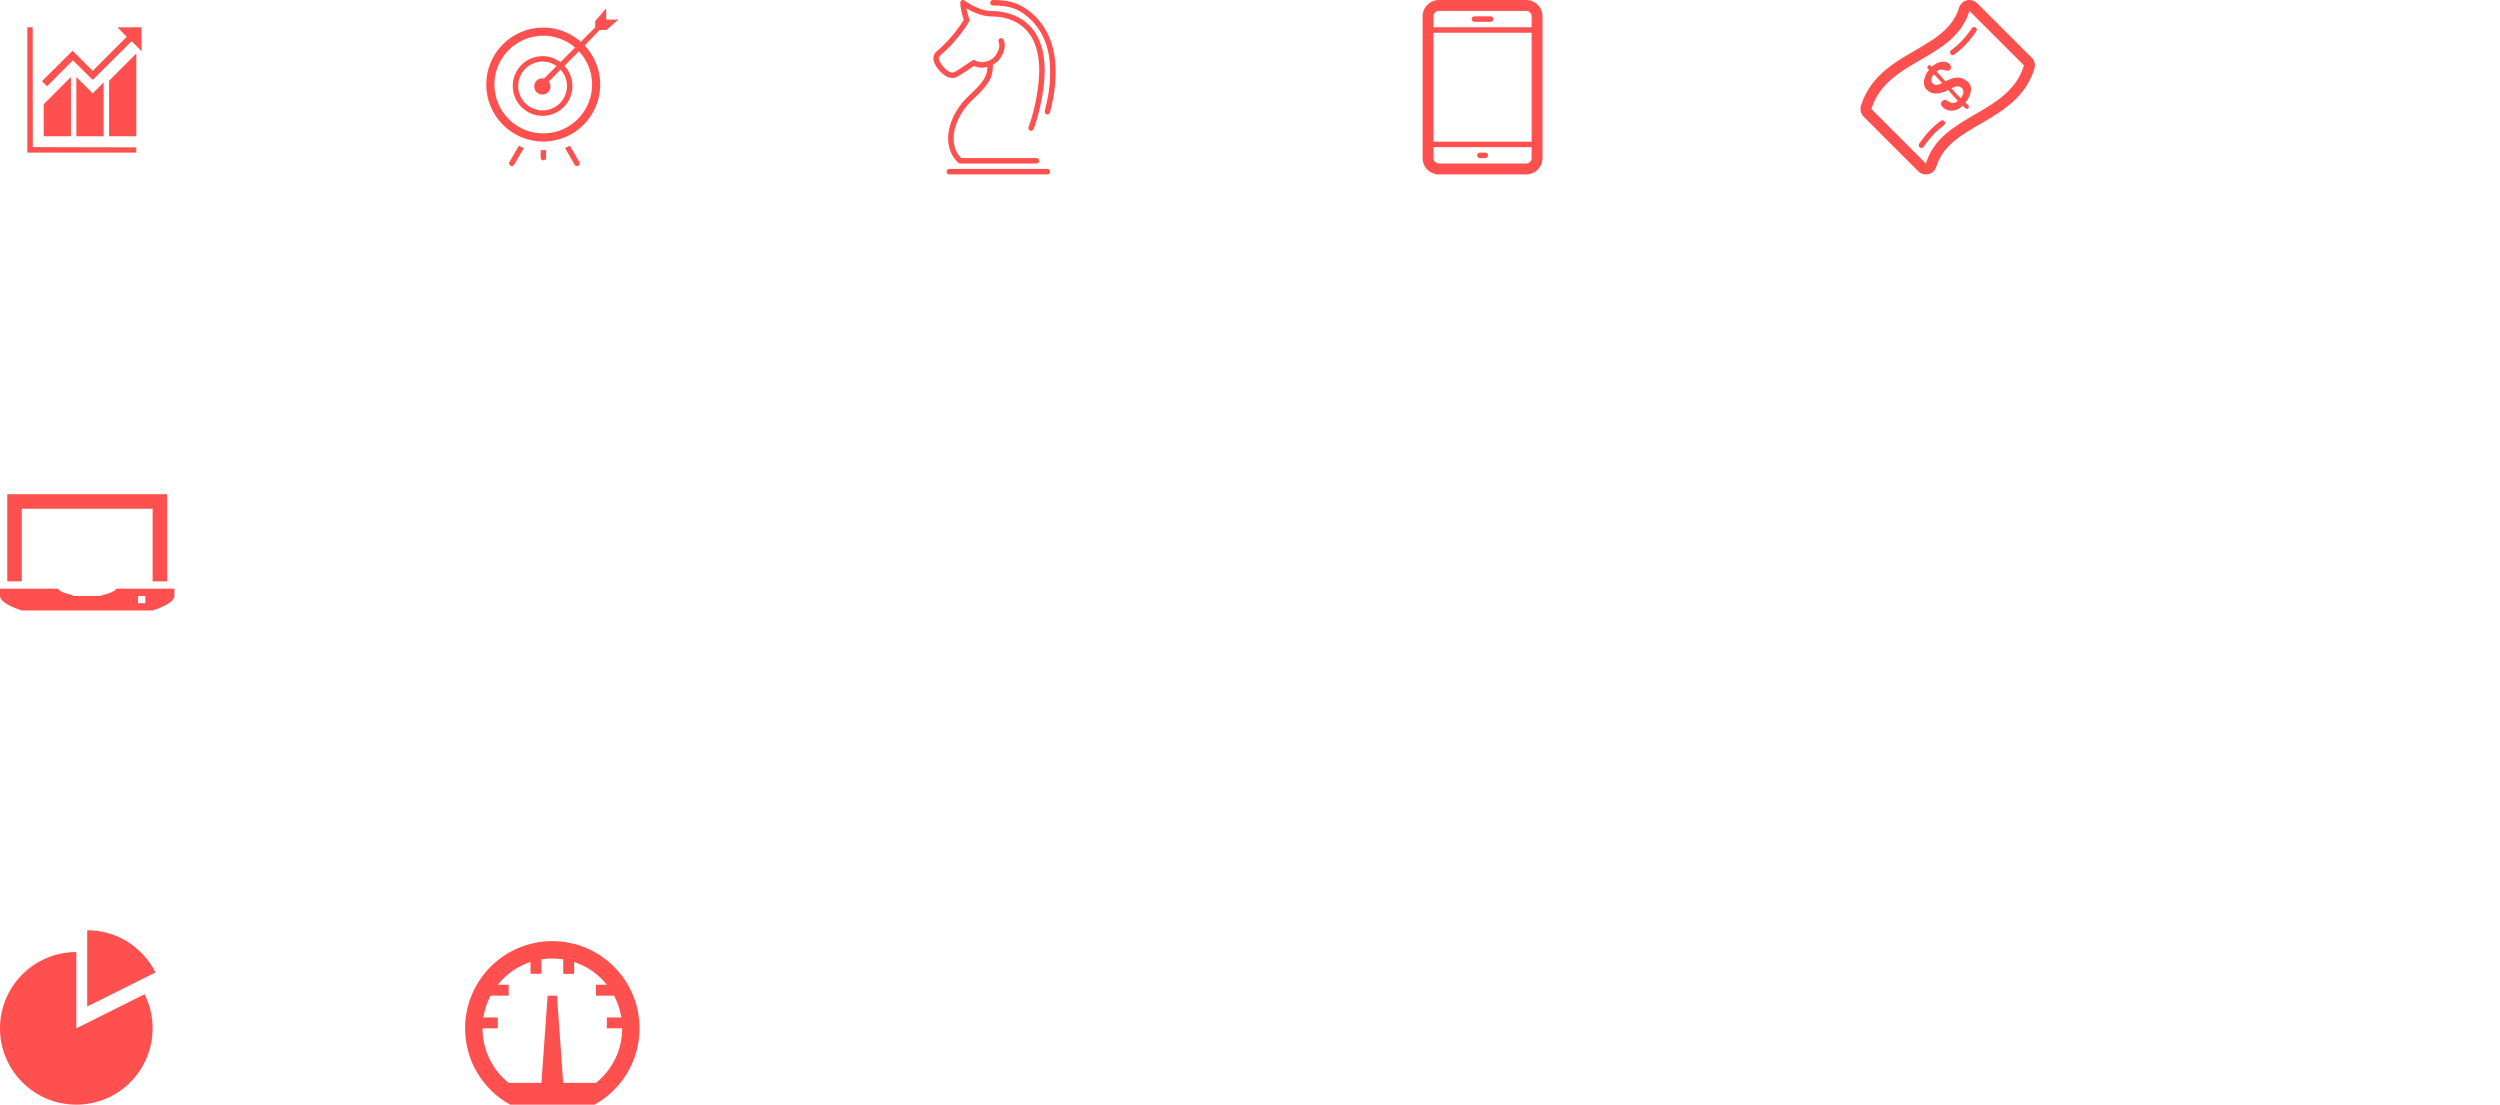
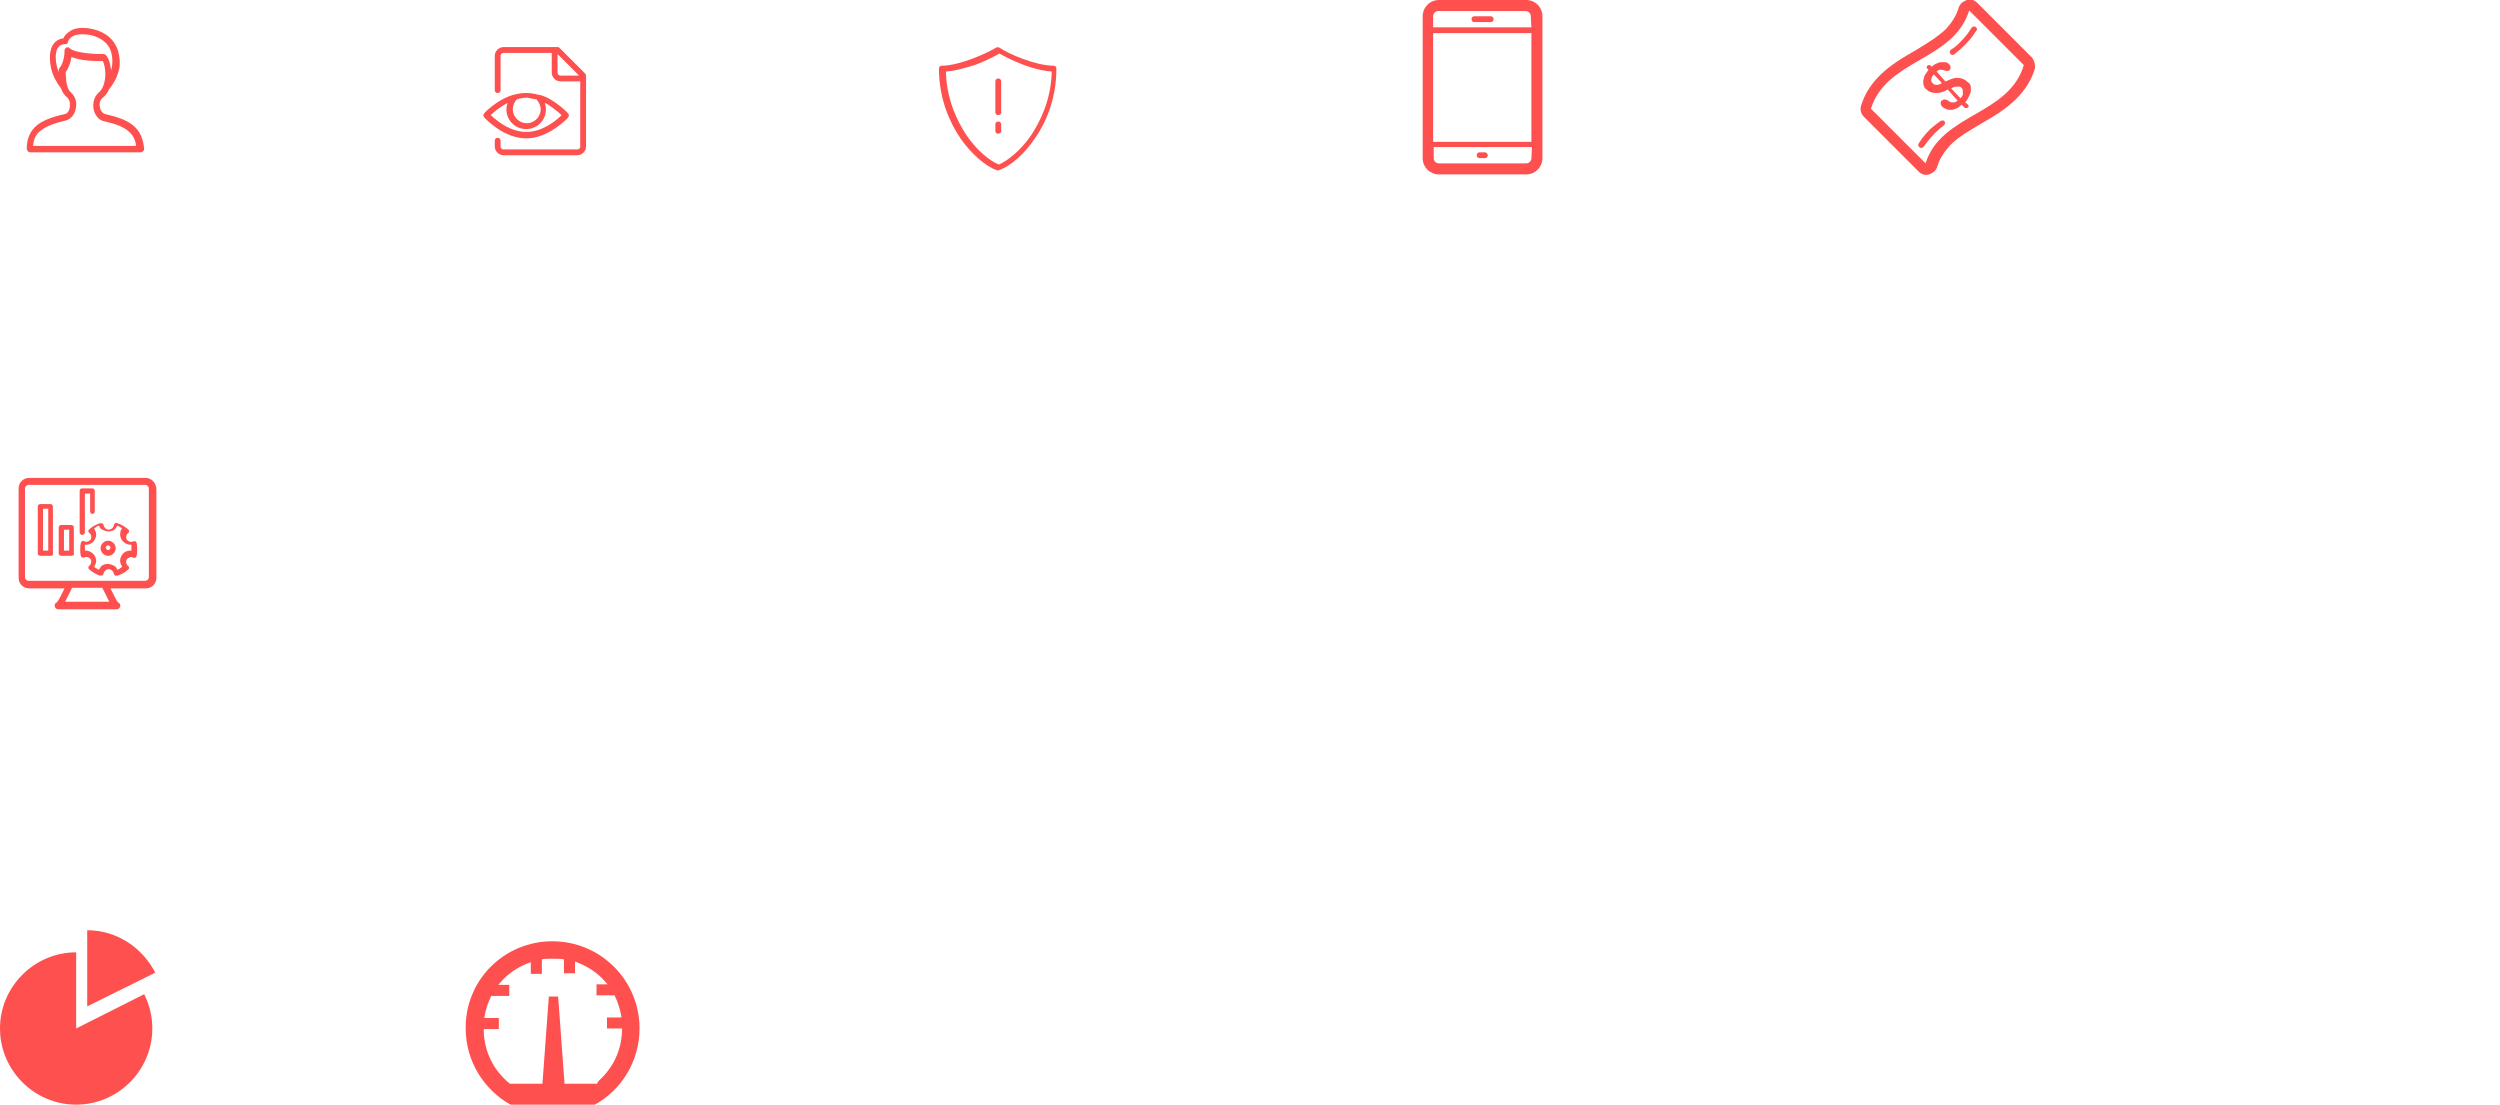
- <svg xmlns="http://www.w3.org/2000/svg" width="430" height="190" viewBox="0 0 430 190">
-   <svg width="30" height="30" viewBox="0 0 30 30">
-     <path fill="#fe504f" d="M5.623 4.688h-.925V26.25h18.75v-.902l-17.81-.046-.015-20.614zm1.887 18.75h4.688V13.243L7.51 17.93v5.51zm5.625 0h4.687V14.18l-1.875 1.875-2.813-2.813v10.195zm5.625 0h4.688V9.2l-4.688 4.688v9.55zm-6.21-13.063l3.394 3.375 6.7-6.668 1.72 1.73-.04-4.125-4.14.022 1.61 1.613-5.852 5.87-3.458-3.473-5.272 5.254.88.855 4.458-4.455z" />
-   </svg>
-   <svg width="30" height="30" viewBox="0 0 30 30" x="80">
-     <path fill="#fe504f" d="M26.364 3.36L24.35 5.14l-1.22.018-2.56 2.677c1.65 1.753 2.668 4.11 2.668 6.707 0 5.412-4.388 9.802-9.802 9.802s-9.8-4.39-9.8-9.802c0-5.413 4.387-9.802 9.8-9.802 2.48 0 4.737.927 6.463 2.445l2.47-2.47V3.627l1.897-2.19-.002 1.95 2.098-.026zM19.58 8.826l-2.492 2.493c.844.915 1.372 2.127 1.372 3.47 0 2.837-2.298 5.135-5.134 5.135S8.19 17.627 8.19 14.79c0-2.834 2.3-5.134 5.136-5.134 1.154 0 2.208.395 3.067 1.038l2.518-2.518C17.44 6.91 15.53 6.14 13.44 6.14c-4.64 0-8.4 3.763-8.4 8.403s3.76 8.4 8.4 8.4 8.4-3.76 8.4-8.4c0-2.21-.86-4.216-2.257-5.716zm-6.294 7.442c-.773 0-1.4-.626-1.4-1.4s.627-1.4 1.4-1.4c.097 0 .184.036.277.055l2.168-2.168c-.682-.48-1.507-.765-2.405-.765-2.32 0-4.2 1.882-4.2 4.2s1.88 4.2 4.2 4.2 4.2-1.88 4.2-4.2c0-1.085-.423-2.064-1.1-2.81l-2.048 2.048c.18.236.308.52.308.84 0 .772-.626 1.4-1.4 1.4zM9.24 25.076c.277.14.563.267.857.38L8.44 28.33c-.13.223-.415.298-.64.17-.22-.127-.298-.412-.17-.636l1.61-2.784zm4.688.734v1.308c0 .258-.21.467-.467.467s-.466-.21-.466-.467V25.81c.156.008.31.023.467.023s.312-.016.468-.023zm5.714 2.052c.128.223.053.51-.172.637s-.508.052-.638-.172l-1.657-2.87c.293-.114.58-.24.858-.382l1.61 2.784z" />
-   </svg>
-   <svg width="22" height="30" viewBox="0 0 22 30" x="160">
-     <path fill="#fe504f" d="M20.625 29.53c0-.258-.21-.468-.47-.468H3.282c-.258 0-.468.21-.468.47s.21.468.47.468h16.874c.26 0 .47-.21.47-.47zM1.195 8.77C.8 9.03.207 9.822.77 10.95c.47.935 1.445 2.078 2.483 2.38.53.156 1.05.09 1.505-.184 1.03-.617 2.247-1.45 2.763-1.81.652.33 1.473.398 2.307.184.004 0 .007-.003.01-.004-.048 1.548-.572 2.514-3.134 4.894-2.284 2.12-3.638 4.904-3.625 7.45.01 1.67.618 3.102 1.763 4.142.088.08.2.123.317.123h13.125c.26 0 .47-.21.47-.47s-.21-.468-.47-.468H5.344c-.862-.848-1.32-1.997-1.327-3.333-.012-2.252 1.263-4.842 3.325-6.758 2.733-2.537 3.44-3.74 3.44-5.847 0-.04-.013-.073-.022-.11.513-.276.956-.64 1.26-1.084.38-.553 1.196-1.973.59-3.23-.113-.233-.393-.33-.626-.22s-.33.394-.217.627c.273.565.08 1.422-.52 2.292-.344.502-.96.908-1.65 1.085-.7.18-1.366.1-1.83-.217-.162-.11-.375-.11-.535.004-.017.01-1.666 1.173-2.952 1.944-.235.142-.484.172-.76.09-.727-.213-1.524-1.137-1.906-1.9-.308-.617.007-.91.15-1.016 3.233-2.79 4.854-5.69 4.92-5.813.063-.113.076-.248.035-.373-.006-.014-.33-.997-.507-1.906.98.592 2.667 1.417 4.423 1.417 2.44 0 8.117.91 8.117 9.352 0 .045-.008 4.634-1.847 9.68-.09.244.037.513.28.602.053.018.107.027.16.027.19 0 .37-.12.44-.31 1.896-5.2 1.905-9.81 1.904-10.003C19.69 2.64 12.76 1.9 10.636 1.9c-2.352 0-4.7-1.785-4.72-1.804C5.77-.012 5.58-.03 5.42.048s-.26.242-.26.42c0 .92.435 2.407.605 2.95-.392.654-1.937 3.076-4.567 5.35zM16.39 1.443C14.892.432 13.212 0 10.782 0c-.26 0-.47.21-.47.47s.21.468.47.468c2.23 0 3.752.383 5.087 1.283 2.168 1.465 4.755 4.383 4.755 9.968 0 1.36 0 3.223-.923 6.918-.062.25.09.505.34.568.04.01.077.014.114.014.21 0 .402-.142.455-.355.953-3.805.953-5.736.953-7.145 0-5.996-2.812-9.153-5.17-10.744z" />
-   </svg>
-   <svg width="30" height="30" viewBox="0 0 30 30" x="240">
-     <path fill="#fe504f" d="M22.5 0h-15C5.946 0 4.687 1.26 4.687 2.813v24.375C4.687 28.742 5.947 30 7.5 30h15c1.552 0 2.813-1.26 2.813-2.812V2.813C25.313 1.26 24.053 0 22.5 0zm.938 27.188c0 .517-.42.938-.938.938h-15c-.518 0-.938-.42-.938-.938v-1.88h16.875v1.88zm0-2.817H6.563V5.626h16.875V24.37zm0-19.682H6.563V2.813c0-.518.42-.938.938-.938h15c.518 0 .94.42.94.938v1.875zM16.875 3.28c0 .26-.21.47-.47.47h-2.812c-.26 0-.47-.21-.47-.47s.21-.468.47-.468h2.813c.258 0 .47.21.47.47zm-.937 23.435c0 .258-.21.47-.47.47h-.937c-.258 0-.468-.212-.468-.47 0-.26.21-.47.47-.47h.937c.257 0 .468.21.468.47z" />
-   </svg>
-   <svg width="30" height="30" viewBox="0 0 30 30" x="320">
-     <path fill="#fe504f" d="M29.452 9.924L20.077.55c-.465-.466-1.14-.653-1.777-.495-.337.082-.637.256-.876.494-.213.212-.373.475-.465.77-.426 1.377-1.16 2.574-2.246 3.66-1.45 1.45-3.34 2.55-5.34 3.71-2.123 1.23-4.316 2.506-6.113 4.302-1.526 1.53-2.566 3.23-3.175 5.204-.205.667-.026 1.387.465 1.88l9.375 9.376c.465.465 1.14.652 1.778.494.337-.084.637-.256.876-.494.212-.213.372-.476.464-.773.426-1.378 1.16-2.575 2.247-3.66 1.45-1.45 3.34-2.548 5.342-3.71 2.12-1.23 4.314-2.506 6.11-4.302 1.528-1.527 2.568-3.23 3.178-5.204.204-.666.024-1.39-.466-1.88zm-18.202 18.2L1.875 18.75C4.54 10.124 16.087 10.5 18.75 1.875l9.377 9.375c-2.665 8.624-14.213 8.25-16.877 16.875zm7.09-14.155c-.307-.257-.614-.43-.923-.518-.308-.086-.615-.12-.926-.098-.306.023-.62.094-.936.215-.315.122-.632.255-.95.41-.504-.578-1.008-1.15-1.51-1.68.226-.206.446-.31.658-.318.213-.01.417.013.61.062.2.05.38.092.547.125.168.032.314-.005.442-.113.136-.117.21-.27.22-.452.01-.185-.06-.365-.214-.54-.198-.227-.436-.365-.722-.415-.282-.05-.57-.046-.872.02-.296.067-.578.18-.846.337s-.482.32-.64.476l-.184-.172c-.067-.06-.152-.095-.253-.093-.1 0-.186.044-.255.125-.067.08-.098.17-.086.267.008.1.05.176.118.235.06.052.122.102.183.156-.24.29-.437.61-.592.948-.157.338-.25.674-.286 1-.037.327-.002.627.098.906.1.28.286.518.557.743.442.367.96.522 1.564.487.602-.037 1.25-.216 1.946-.59.553.64 1.108 1.274 1.662 1.864-.234.198-.44.31-.62.348-.182.038-.343.035-.49-.01-.145-.045-.28-.11-.406-.195-.125-.085-.247-.158-.37-.218-.12-.06-.246-.094-.373-.096s-.264.06-.414.188c-.154.134-.23.29-.23.465s.08.35.237.53c.16.18.367.33.617.45s.533.193.845.214c.31.022.64-.025.985-.154.348-.127.692-.355 1.03-.696.164.16.33.31.493.457.07.06.154.09.256.083.097-.004.184-.05.252-.132.07-.083.098-.176.088-.274s-.05-.174-.117-.23c-.165-.13-.33-.27-.494-.416.28-.344.504-.707.67-1.066.168-.36.266-.71.3-1.03.032-.325-.007-.618-.113-.883-.105-.268-.292-.5-.56-.72zm-5.242.634c-.265.01-.497-.077-.7-.273-.085-.08-.145-.182-.182-.3-.038-.12-.052-.25-.037-.393.012-.14.054-.288.127-.436.07-.147.172-.295.304-.44.476.474.95.992 1.426 1.528-.36.198-.673.304-.938.315zm4.422 1.877c-.084.157-.18.295-.294.416-.526-.53-1.05-1.114-1.575-1.712.135-.06.276-.123.428-.187s.304-.106.456-.132c.156-.023.31-.017.463.02.152.038.296.12.43.25.132.133.216.27.25.418.036.15.037.302.012.457-.028.157-.083.312-.17.47zm-3.723 4.314c.185-.15.457-.142.626.03.184.184.184.483 0 .666-.015.015-.03.025-.048.038l.002.002c-.593.45-1.08.857-1.607 1.383-.475.474-.905.974-1.276 1.48l-.6.82c-.018.035-.04.066-.068.095-.184.183-.483.183-.666 0-.16-.16-.18-.405-.062-.588l-.002-.002.64-.876c.4-.547.862-1.084 1.37-1.593.53-.533 1.103-1.007 1.69-1.457zm3.432-13.56c.473-.475.902-.973 1.274-1.483l.623-.852c.023-.04.048-.08.082-.115.184-.185.483-.185.667 0 .175.176.183.455.023.64l.002.003-.64.88c-.402.546-.862 1.08-1.37 1.59-.53.53-1.102 1.006-1.688 1.456L16.2 9.35c-.187.172-.476.168-.655-.013-.185-.185-.185-.486 0-.67.033-.035.07-.06.11-.08.55-.422 1.083-.863 1.573-1.354z" />
-   </svg>
-   <svg width="30" height="30" viewBox="0 0 30 30" y="80">
-     <path fill="#fe504f" d="M3.75 7.5h22.5V20h2.5V5H1.25v15h2.5V7.5zM20 21.25c-.24.503-1.43.906-2.5 1.108v.143h-5v-.142c-1.07-.2-2.26-.605-2.5-1.108H0v1.25C0 23.875 3.75 25 3.75 25h22.5S30 23.875 30 22.5v-1.25H20zm5 2.5h-1.25V22.5H25v1.25z" />
-   </svg>
-   <svg width="30" height="30" viewBox="0 0 30 30" y="160">
-     <path fill="#fe504f" d="M13.125 16.875V3.75C5.875 3.75 0 9.626 0 16.875S5.876 30 13.125 30 26.25 24.124 26.25 16.875c0-2.11-.5-4.104-1.384-5.87l-11.74 5.87zm13.616-9.62C24.587 2.952 20.14 0 15 0v13.125l11.74-5.87z" />
-   </svg>
-   <svg width="30" height="30" viewBox="0 0 30 30" x="80" y="160">
-     <path fill="#fe504f" d="M15 1.875c8.284 0 15 6.716 15 15C30 22.523 26.878 27.44 22.265 30H7.735C3.12 27.44-.002 22.523-.002 16.875c0-8.284 6.715-15 15-15zm8.494 23.494c2.27-2.27 3.518-5.286 3.518-8.495h-2.637V15h2.49c-.204-1.318-.626-2.582-1.246-3.75H22.5V9.375h1.883c-.277-.345-.573-.677-.89-.994-1.354-1.353-2.975-2.344-4.744-2.923V7.5h-1.876V5.007c-.615-.096-1.24-.145-1.875-.145s-1.26.05-1.876.145v2.49H11.25V5.46c-1.77.578-3.39 1.57-4.745 2.923-.317.318-.613.65-.89.995h1.883v1.875h-3.12c-.62 1.168-1.04 2.432-1.246 3.75h2.49v1.875H2.987c0 3.208 1.25 6.225 3.518 8.494.314.313.642.606.983.88h5.635l1.07-15H15.8l1.07 15h5.636c.34-.274.67-.568.983-.88z" />
-   </svg>
+ <svg xmlns="http://www.w3.org/2000/svg" version="1.1" id="Layer_1" x="0px" y="0px" viewBox="-1224 446 430 190" style="enable-background:new -1224 446 430 190;" xml:space="preserve">
+   <style type="text/css">
+ 	.st0{fill:#FE504F;}
+ </style>
+   <path class="st0" d="M-961.5,446h-15c-1.6,0-2.8,1.3-2.8,2.8v24.4c0,1.6,1.3,2.8,2.8,2.8h15c1.6,0,2.8-1.3,2.8-2.8v-24.4  C-958.7,447.3-959.9,446-961.5,446z M-960.6,473.2c0,0.5-0.4,0.9-0.9,0.9h-15c-0.5,0-0.9-0.4-0.9-0.9v-1.9h16.9L-960.6,473.2  L-960.6,473.2z M-960.6,470.4h-16.9v-18.7h16.9V470.4L-960.6,470.4z M-960.6,450.7h-16.9v-1.9c0-0.5,0.4-0.9,0.9-0.9h15  c0.5,0,0.9,0.4,0.9,0.9L-960.6,450.7L-960.6,450.7z M-967.1,449.3c0,0.3-0.2,0.5-0.5,0.5h-2.8c-0.3,0-0.5-0.2-0.5-0.5  s0.2-0.5,0.5-0.5h2.8C-967.3,448.8-967.1,449-967.1,449.3L-967.1,449.3z M-968.1,472.7c0,0.3-0.2,0.5-0.5,0.5h-0.9  c-0.3,0-0.5-0.2-0.5-0.5c0-0.3,0.2-0.5,0.5-0.5h0.9C-968.3,472.2-968.1,472.5-968.1,472.7z" />
+   <path class="st0" d="M-874.5,455.9l-9.4-9.4c-0.5-0.5-1.1-0.7-1.8-0.5c-0.3,0.1-0.6,0.3-0.9,0.5c-0.2,0.2-0.4,0.5-0.5,0.8  c-0.4,1.4-1.2,2.6-2.2,3.7c-1.5,1.4-3.3,2.5-5.3,3.7c-2.1,1.2-4.3,2.5-6.1,4.3c-1.5,1.5-2.6,3.2-3.2,5.2c-0.2,0.7,0,1.4,0.5,1.9  l9.4,9.4c0.5,0.5,1.1,0.7,1.8,0.5c0.3-0.1,0.6-0.3,0.9-0.5c0.2-0.2,0.4-0.5,0.5-0.8c0.4-1.4,1.2-2.6,2.2-3.7  c1.5-1.5,3.3-2.5,5.3-3.7c2.1-1.2,4.3-2.5,6.1-4.3c1.5-1.5,2.6-3.2,3.2-5.2C-873.9,457.1-874.1,456.4-874.5,455.9L-874.5,455.9z   M-892.8,474.1l-9.4-9.4c2.7-8.6,14.2-8.2,16.9-16.9l9.4,9.4C-878.5,465.9-890.1,465.5-892.8,474.1L-892.8,474.1z M-885.7,460  c-0.3-0.3-0.6-0.4-0.9-0.5c-0.3-0.1-0.6-0.1-0.9-0.1c-0.3,0-0.6,0.1-0.9,0.2c-0.3,0.1-0.6,0.3-1,0.4c-0.5-0.6-1-1.1-1.5-1.7  c0.2-0.2,0.4-0.3,0.7-0.3c0.2,0,0.4,0,0.6,0.1c0.2,0.1,0.4,0.1,0.5,0.1c0.2,0,0.3,0,0.4-0.1c0.1-0.1,0.2-0.3,0.2-0.5  c0-0.2-0.1-0.4-0.2-0.5c-0.2-0.2-0.4-0.4-0.7-0.4c-0.3,0-0.6,0-0.9,0c-0.3,0.1-0.6,0.2-0.8,0.3c-0.3,0.2-0.5,0.3-0.6,0.5l-0.2-0.2  c-0.1-0.1-0.2-0.1-0.3-0.1c-0.1,0-0.2,0-0.3,0.1c-0.1,0.1-0.1,0.2-0.1,0.3c0,0.1,0,0.2,0.1,0.2c0.1,0.1,0.1,0.1,0.2,0.2  c-0.2,0.3-0.4,0.6-0.6,0.9c-0.2,0.3-0.2,0.7-0.3,1c0,0.3,0,0.6,0.1,0.9c0.1,0.3,0.3,0.5,0.6,0.7c0.4,0.4,1,0.5,1.6,0.5  c0.6,0,1.2-0.2,1.9-0.6c0.6,0.6,1.1,1.3,1.7,1.9c-0.2,0.2-0.4,0.3-0.6,0.3c-0.2,0-0.3,0-0.5,0c-0.1,0-0.3-0.1-0.4-0.2  c-0.1-0.1-0.2-0.2-0.4-0.2c-0.1-0.1-0.2-0.1-0.4-0.1c-0.1,0-0.3,0.1-0.4,0.2c-0.2,0.1-0.2,0.3-0.2,0.5c0,0.2,0.1,0.3,0.2,0.5  c0.2,0.2,0.4,0.3,0.6,0.4s0.5,0.2,0.8,0.2c0.3,0,0.6,0,1-0.2c0.3-0.1,0.7-0.4,1-0.7c0.2,0.2,0.3,0.3,0.5,0.5  c0.1,0.1,0.2,0.1,0.3,0.1c0.1,0,0.2-0.1,0.3-0.1c0.1-0.1,0.1-0.2,0.1-0.3c0-0.1-0.1-0.2-0.1-0.2c-0.2-0.1-0.3-0.3-0.5-0.4  c0.3-0.3,0.5-0.7,0.7-1.1c0.2-0.4,0.3-0.7,0.3-1c0-0.3,0-0.6-0.1-0.9C-885.2,460.4-885.4,460.2-885.7,460L-885.7,460z M-890.9,460.6  c-0.3,0-0.5-0.1-0.7-0.3c-0.1-0.1-0.1-0.2-0.2-0.3c0-0.1-0.1-0.2,0-0.4c0-0.1,0.1-0.3,0.1-0.4c0.1-0.1,0.2-0.3,0.3-0.4  c0.5,0.5,1,1,1.4,1.5C-890.3,460.5-890.6,460.6-890.9,460.6L-890.9,460.6z M-886.5,462.5c-0.1,0.2-0.2,0.3-0.3,0.4  c-0.5-0.5-1-1.1-1.6-1.7c0.1-0.1,0.3-0.1,0.4-0.2c0.2-0.1,0.3-0.1,0.5-0.1c0.2,0,0.3,0,0.5,0c0.2,0,0.3,0.1,0.4,0.2  c0.1,0.1,0.2,0.3,0.2,0.4c0,0.1,0,0.3,0,0.5C-886.3,462.2-886.4,462.3-886.5,462.5z M-890.2,466.8c0.2-0.1,0.5-0.1,0.6,0  c0.2,0.2,0.2,0.5,0,0.7c0,0,0,0,0,0l0,0c-0.6,0.5-1.1,0.9-1.6,1.4c-0.5,0.5-0.9,1-1.3,1.5l-0.6,0.8c0,0,0,0.1-0.1,0.1  c-0.2,0.2-0.5,0.2-0.7,0c-0.2-0.2-0.2-0.4-0.1-0.6l0,0l0.6-0.9c0.4-0.5,0.9-1.1,1.4-1.6C-891.4,467.7-890.8,467.2-890.2,466.8  L-890.2,466.8z M-886.8,453.2c0.5-0.5,0.9-1,1.3-1.5l0.6-0.9c0,0,0-0.1,0.1-0.1c0.2-0.2,0.5-0.2,0.7,0c0.2,0.2,0.2,0.5,0,0.6l0,0  l-0.6,0.9c-0.4,0.5-0.9,1.1-1.4,1.6c-0.5,0.5-1.1,1-1.7,1.5l0,0c-0.2,0.2-0.5,0.2-0.7,0c-0.2-0.2-0.2-0.5,0-0.7c0,0,0.1-0.1,0.1-0.1  C-887.8,454.2-887.3,453.7-886.8,453.2L-886.8,453.2z" />
+   <path class="st0" d="M-1210.9,622.9v-13.1c-7.2,0-13.1,5.9-13.1,13.1s5.9,13.1,13.1,13.1s13.1-5.9,13.1-13.1c0-2.1-0.5-4.1-1.4-5.9  L-1210.9,622.9L-1210.9,622.9z M-1197.3,613.3c-2.2-4.3-6.6-7.3-11.7-7.3v13.1L-1197.3,613.3L-1197.3,613.3z" />
+   <path class="st0" d="M-1129,607.9c8.3,0,15,6.7,15,15c0,5.6-3.1,10.6-7.7,13.1h-14.5c-4.6-2.6-7.7-7.5-7.7-13.1  C-1144,614.6-1137.3,607.9-1129,607.9L-1129,607.9z M-1120.5,631.4c2.3-2.3,3.5-5.3,3.5-8.5h-2.6V621h2.5c-0.2-1.3-0.6-2.6-1.2-3.8  h-3.1v-1.9h1.9c-0.3-0.3-0.6-0.7-0.9-1c-1.4-1.4-3-2.3-4.7-2.9v2h-1.9V611c-0.6-0.1-1.2-0.1-1.9-0.1s-1.3,0-1.9,0.1v2.5h-1.9v-2  c-1.8,0.6-3.4,1.6-4.7,2.9c-0.3,0.3-0.6,0.7-0.9,1h1.9v1.9h-3.1c-0.6,1.2-1,2.4-1.2,3.8h2.5v1.9h-2.6c0,3.2,1.2,6.2,3.5,8.5  c0.3,0.3,0.6,0.6,1,0.9h5.6l1.1-15h1.6l1.1,15h5.6C-1121.2,632-1120.8,631.7-1120.5,631.4L-1120.5,631.4z" />
+   <path class="st0" d="M-1201.2,467.5c-1.2-1-3.1-1.5-4.8-1.9c-0.3-0.1-0.7-0.5-0.8-1.1c-0.1-0.3-0.2-1.2,0.5-1.7  c0.5-0.4,0.8-0.9,1.1-1.5c0.9-1.1,1.4-2.2,1.7-3.4c0.2-1,0.1-2.1-0.2-3.2c-0.4-1.2-1.2-2.3-2.5-3c-1.1-0.6-2.4-0.9-3.7-0.9  c-0.8,0-1.6,0.2-2.1,0.6c-0.5,0.3-0.9,0.7-1.1,1.2c-0.9,0.1-1.6,0.6-2,1.5c-0.4,0.9-0.4,2.3-0.1,3.7c0.3,1.3,1,2.5,1.7,3.4  c0.2,0.6,0.5,1.1,1,1.5c0.7,0.6,0.5,1.5,0.5,1.8c-0.1,0.6-0.5,1.1-0.8,1.1c-1.7,0.4-3.5,0.9-4.8,1.9c-1.2,1-1.8,2.3-1.8,4.1  c0,0.3,0.3,0.6,0.6,0.6h19c0.3,0,0.6-0.3,0.6-0.6C-1199.4,469.8-1199.9,468.5-1201.2,467.5L-1201.2,467.5z M-1214.2,454.5  c0.3-0.6,0.7-0.9,1.4-0.9c0.3,0,0.5-0.2,0.5-0.4c0.2-0.9,1.3-1.3,2.3-1.3c2-0.1,4.5,0.9,5.1,3c0.3,1.1,0.3,2.2,0,3.2  c-0.1-0.7-0.2-1.4-0.4-1.8c-0.2-0.4-0.4-1-0.9-1c-2.9,0-5.2-0.4-5.8-1c-0.2-0.2-0.4-0.2-0.6-0.1c-0.2,0.1-0.3,0.3-0.3,0.5  c0,1.5-0.5,2.6-0.8,2.9c-0.1,0.1-0.2,0.3-0.2,0.4c0,0.1,0,0.3,0,0.4C-1214.4,457.2-1214.6,455.5-1214.2,454.5L-1214.2,454.5z   M-1218.3,471c0.1-1.1,0.5-2,1.4-2.6c0.9-0.7,2.2-1.2,4.3-1.7c0.7-0.2,1.4-0.9,1.6-1.9c0.3-1.1,0-2.2-0.8-2.9  c-0.8-0.7-0.8-2-0.9-3.2c0-0.1,0-0.2,0-0.3c0.4-0.5,0.8-1.4,1-2.6c0.7,0.3,1.6,0.5,2.7,0.6c0.8,0.1,1.8,0.1,2.7,0.1  c0.2,0.4,0.5,1.5,0.4,2.8c-0.1,0.8-0.3,1.9-1.1,2.6c-0.8,0.7-1.1,1.8-0.9,2.9c0.2,1,0.9,1.8,1.6,2c2.2,0.5,3.5,1,4.3,1.7  c0.8,0.6,1.3,1.5,1.4,2.6H-1218.3z" />
+   <g>
+     <path class="st0" d="M-1052.3,475.3c-0.1,0-0.1,0-0.2,0c-2-0.7-4.4-2.8-6.3-5.5c-1.7-2.5-3.7-6.6-3.7-12c0-0.3,0.2-0.5,0.5-0.5   c3,0,7.7-2.1,9.3-3.1c0.2-0.1,0.4-0.1,0.6,0c1.6,1.1,6.3,3.1,9.3,3.1c0.3,0,0.5,0.2,0.5,0.5c0,5.5-2,9.6-3.7,12   c-1.8,2.7-4.3,4.9-6.3,5.5C-1052.2,475.3-1052.2,475.3-1052.3,475.3L-1052.3,475.3z M-1061.3,458.3c0.1,4.9,2,8.6,3.5,10.9   c1.9,2.8,4.1,4.5,5.6,5.1c1.4-0.6,3.7-2.3,5.6-5.1c1.5-2.3,3.4-6,3.5-10.9c-1.7-0.1-3.7-0.7-5-1.2c-1.5-0.6-3-1.3-4-1.9   c-1,0.6-2.5,1.3-4,1.9C-1057.7,457.6-1059.6,458.2-1061.3,458.3z" />
+     <path class="st0" d="M-1052.3,465.8c-0.3,0-0.5-0.2-0.5-0.5v-5.3c0-0.3,0.2-0.5,0.5-0.5s0.5,0.2,0.5,0.5v5.3   C-1051.7,465.5-1052,465.8-1052.3,465.8z" />
+     <path class="st0" d="M-1052.3,469c-0.3,0-0.5-0.2-0.5-0.5v-1.1c0-0.3,0.2-0.5,0.5-0.5s0.5,0.2,0.5,0.5v1.1   C-1051.7,468.7-1052,469-1052.3,469z" />
+   </g>
+   <path class="st0" d="M-1198.9,528.2h-20.1c-1,0-1.8,0.8-1.8,1.8v15.4c0,1,0.8,1.8,1.8,1.8h6.1l-0.8,1.6c-0.2,0.4-0.4,0.6-0.5,0.8  c-0.3,0.1-0.4,0.3-0.4,0.6c0,0.3,0.3,0.6,0.6,0.6h10.1c0.3,0,0.6-0.3,0.6-0.6c0-0.3-0.2-0.5-0.4-0.6c-0.1-0.1-0.3-0.4-0.5-0.8  l-0.8-1.6h6.1c1,0,1.8-0.8,1.8-1.8V530C-1197.2,529-1198,528.2-1198.9,528.2z M-1212.8,549.5c0-0.1,0.1-0.1,0.1-0.2l1.1-2.2h5.2  l1.1,2.2h0c0,0.1,0.1,0.1,0.1,0.2H-1212.8z M-1198.4,541.2v1.2v1.2v1.7c0,0.3-0.3,0.6-0.6,0.6h-20.1c-0.3,0-0.6-0.3-0.6-0.6v-1.7  v-1.2v-1.2V530c0-0.3,0.3-0.6,0.6-0.6h20.1c0.3,0,0.6,0.3,0.6,0.6V541.2z" />
+   <path class="st0" d="M-1215.3,541.6h-1.8c-0.2,0-0.4-0.2-0.4-0.4v-8.1c0-0.2,0.2-0.4,0.4-0.4h1.8c0.2,0,0.4,0.2,0.4,0.4v8.1  C-1214.8,541.4-1215,541.6-1215.3,541.6z M-1216.6,540.7h0.9v-7.2h-0.9V540.7z" />
+   <path class="st0" d="M-1209.9,538c-0.2,0-0.4-0.2-0.4-0.4v-7.2c0-0.2,0.2-0.4,0.4-0.4h1.8c0.2,0,0.4,0.2,0.4,0.4v3.6  c0,0.2-0.2,0.4-0.4,0.4c-0.2,0-0.4-0.2-0.4-0.4v-3.1h-0.9v6.7C-1209.4,537.8-1209.6,538-1209.9,538z" />
+   <path class="st0" d="M-1211.7,541.6h-1.8c-0.2,0-0.4-0.2-0.4-0.4v-4.5c0-0.2,0.2-0.4,0.4-0.4h1.8c0.2,0,0.4,0.2,0.4,0.4v4.5  C-1211.2,541.4-1211.4,541.6-1211.7,541.6z M-1213,540.7h0.9v-3.6h-0.9V540.7z" />
+   <path class="st0" d="M-1205.4,541.6c-0.7,0-1.3-0.6-1.3-1.3s0.6-1.3,1.3-1.3s1.3,0.6,1.3,1.3S-1204.7,541.6-1205.4,541.6z   M-1205.4,539.8c-0.2,0-0.4,0.2-0.4,0.4c0,0.2,0.2,0.4,0.4,0.4c0.2,0,0.4-0.2,0.4-0.4C-1205,540-1205.2,539.8-1205.4,539.8z" />
+   <path class="st0" d="M-1206.7,545c0,0-0.1,0-0.1,0c-0.7-0.2-1.3-0.6-1.9-1.1c-0.1-0.1-0.1-0.2-0.1-0.3c0-0.1,0.1-0.3,0.2-0.3  c0.3-0.3,0.4-0.8,0.2-1.1c-0.2-0.3-0.5-0.4-0.8-0.4c-0.1,0-0.2,0-0.3,0.1c-0.1,0-0.3,0-0.4,0c-0.1-0.1-0.2-0.2-0.2-0.3  c-0.1-0.4-0.1-0.7-0.1-1.1c0-0.4,0-0.7,0.1-1.1c0-0.1,0.1-0.2,0.2-0.3c0.1-0.1,0.3-0.1,0.4,0c0.1,0,0.2,0.1,0.3,0.1  c0.3,0,0.6-0.2,0.8-0.4c0.2-0.4,0.1-0.9-0.2-1.1c-0.1-0.1-0.2-0.2-0.2-0.3c0-0.1,0-0.3,0.1-0.3c0.5-0.5,1.2-0.9,1.9-1.1  c0.1,0,0.3,0,0.4,0c0.1,0.1,0.2,0.2,0.2,0.3c0.1,0.4,0.4,0.8,0.9,0.8c0.4,0,0.8-0.3,0.9-0.8c0-0.1,0.1-0.2,0.2-0.3  c0.1-0.1,0.2-0.1,0.4,0c0.7,0.2,1.3,0.6,1.9,1.1c0.1,0.1,0.1,0.2,0.1,0.3s-0.1,0.3-0.2,0.3c-0.3,0.3-0.4,0.8-0.2,1.1  c0.2,0.3,0.5,0.4,0.8,0.4c0.1,0,0.2,0,0.3-0.1c0.1,0,0.3,0,0.4,0c0.1,0.1,0.2,0.2,0.2,0.3c0.1,0.4,0.1,0.7,0.1,1.1  c0,0.4,0,0.7-0.1,1.1c0,0.1-0.1,0.2-0.2,0.3c-0.1,0.1-0.3,0.1-0.4,0c-0.1,0-0.2-0.1-0.3-0.1c-0.3,0-0.6,0.2-0.8,0.4  c-0.2,0.4-0.1,0.9,0.2,1.1c0.1,0.1,0.2,0.2,0.2,0.3s0,0.3-0.1,0.3c-0.5,0.5-1.2,0.9-1.9,1.1c-0.1,0-0.3,0-0.4,0  c-0.1-0.1-0.2-0.2-0.2-0.3c-0.1-0.4-0.4-0.8-0.9-0.8c-0.4,0-0.8,0.3-0.9,0.8c0,0.1-0.1,0.2-0.2,0.3  C-1206.6,544.9-1206.7,545-1206.7,545L-1206.7,545z M-1207.8,543.5c0.2,0.2,0.5,0.3,0.8,0.5c0.1-0.2,0.3-0.4,0.4-0.6  c0.3-0.3,0.7-0.4,1.2-0.4c0.4,0,0.8,0.2,1.2,0.4c0.2,0.2,0.3,0.4,0.4,0.6c0.3-0.1,0.5-0.3,0.8-0.5c-0.1-0.2-0.2-0.4-0.3-0.7  c-0.1-0.4,0-0.9,0.2-1.2c0.3-0.6,0.9-0.9,1.6-0.9c0,0,0.1,0,0.1,0c0-0.1,0-0.3,0-0.5s0-0.3,0-0.5c0,0-0.1,0-0.1,0  c-0.6,0-1.2-0.3-1.6-0.9c-0.2-0.4-0.3-0.8-0.2-1.2c0-0.2,0.1-0.5,0.3-0.7c-0.2-0.2-0.5-0.3-0.8-0.5c-0.1,0.2-0.3,0.4-0.4,0.6  c-0.3,0.3-0.7,0.4-1.2,0.4c-0.4,0-0.8-0.2-1.2-0.4c-0.2-0.2-0.3-0.4-0.4-0.6c-0.3,0.1-0.5,0.3-0.8,0.5c0.1,0.2,0.2,0.4,0.3,0.7  c0.1,0.4,0,0.9-0.2,1.2c-0.3,0.6-0.9,0.9-1.6,0.9c0,0-0.1,0-0.1,0c0,0.1,0,0.3,0,0.5s0,0.3,0,0.5c0,0,0.1,0,0.1,0  c0.6,0,1.2,0.3,1.6,0.9c0.2,0.4,0.3,0.8,0.2,1.2C-1207.6,543.1-1207.7,543.3-1207.8,543.5L-1207.8,543.5z" />
+   <path class="st0" d="M-1123.4,458.6l-4.4-4.4c-0.1-0.1-0.2-0.1-0.3-0.1h-9.3c-0.8,0-1.5,0.7-1.5,1.5v5.9c0,0.3,0.2,0.5,0.5,0.5  c0.3,0,0.5-0.2,0.5-0.5v-5.9c0-0.3,0.2-0.5,0.5-0.5h8.3v3.4c0,0.8,0.7,1.5,1.5,1.5h3.4v11.2c0,0.3-0.2,0.5-0.5,0.5h-12.7  c-0.3,0-0.5-0.2-0.5-0.5v-1c0-0.3-0.2-0.5-0.5-0.5c-0.3,0-0.5,0.2-0.5,0.5v1c0,0.8,0.7,1.5,1.5,1.5h12.7c0.8,0,1.5-0.7,1.5-1.5V459  C-1123.2,458.9-1123.3,458.7-1123.4,458.6z M-1128.1,458.5v-3.2l3.7,3.7h-3.2C-1127.9,459-1128.1,458.8-1128.1,458.5z" />
+   <path class="st0" d="M-1126.3,465.5c0,0-0.8-0.9-2.1-1.8c-1-0.7-1.9-1.2-2.9-1.4c0,0-0.1,0-0.1,0c-0.7-0.2-1.4-0.3-2.1-0.3  c-0.7,0-1.4,0.1-2.1,0.3c0,0-0.1,0-0.1,0c-1,0.3-2,0.8-2.9,1.4c-1.3,0.9-2.1,1.7-2.1,1.8c-0.2,0.2-0.2,0.5,0,0.7  c0,0,0.8,0.9,2.1,1.8c1.7,1.2,3.5,1.8,5.1,1.8c1.6,0,3.4-0.6,5.1-1.8c1.3-0.9,2.1-1.7,2.1-1.8  C-1126.1,466-1126.1,465.7-1126.3,465.5L-1126.3,465.5z M-1131.7,463.1c0.4,0.5,0.7,1.1,0.7,1.7c0,1.3-1.1,2.4-2.4,2.4  c-1.3,0-2.4-1.1-2.4-2.4c0-0.6,0.2-1.2,0.7-1.7c0.6-0.2,1.1-0.3,1.8-0.3C-1132.9,462.9-1132.3,463-1131.7,463.1z M-1133.5,468.7  c-1.8,0-3.5-0.9-4.5-1.6c-0.7-0.5-1.3-1-1.6-1.3c0.5-0.5,1.6-1.4,2.9-2.1c-0.1,0.4-0.2,0.7-0.2,1.1c0,1.9,1.5,3.4,3.4,3.4  c1.9,0,3.4-1.5,3.4-3.4c0-0.4-0.1-0.8-0.2-1.1c0.5,0.2,0.9,0.5,1.3,0.8c0.7,0.5,1.3,1,1.6,1.3  C-1128.2,466.6-1130.6,468.7-1133.5,468.7L-1133.5,468.7z" />
</svg>
